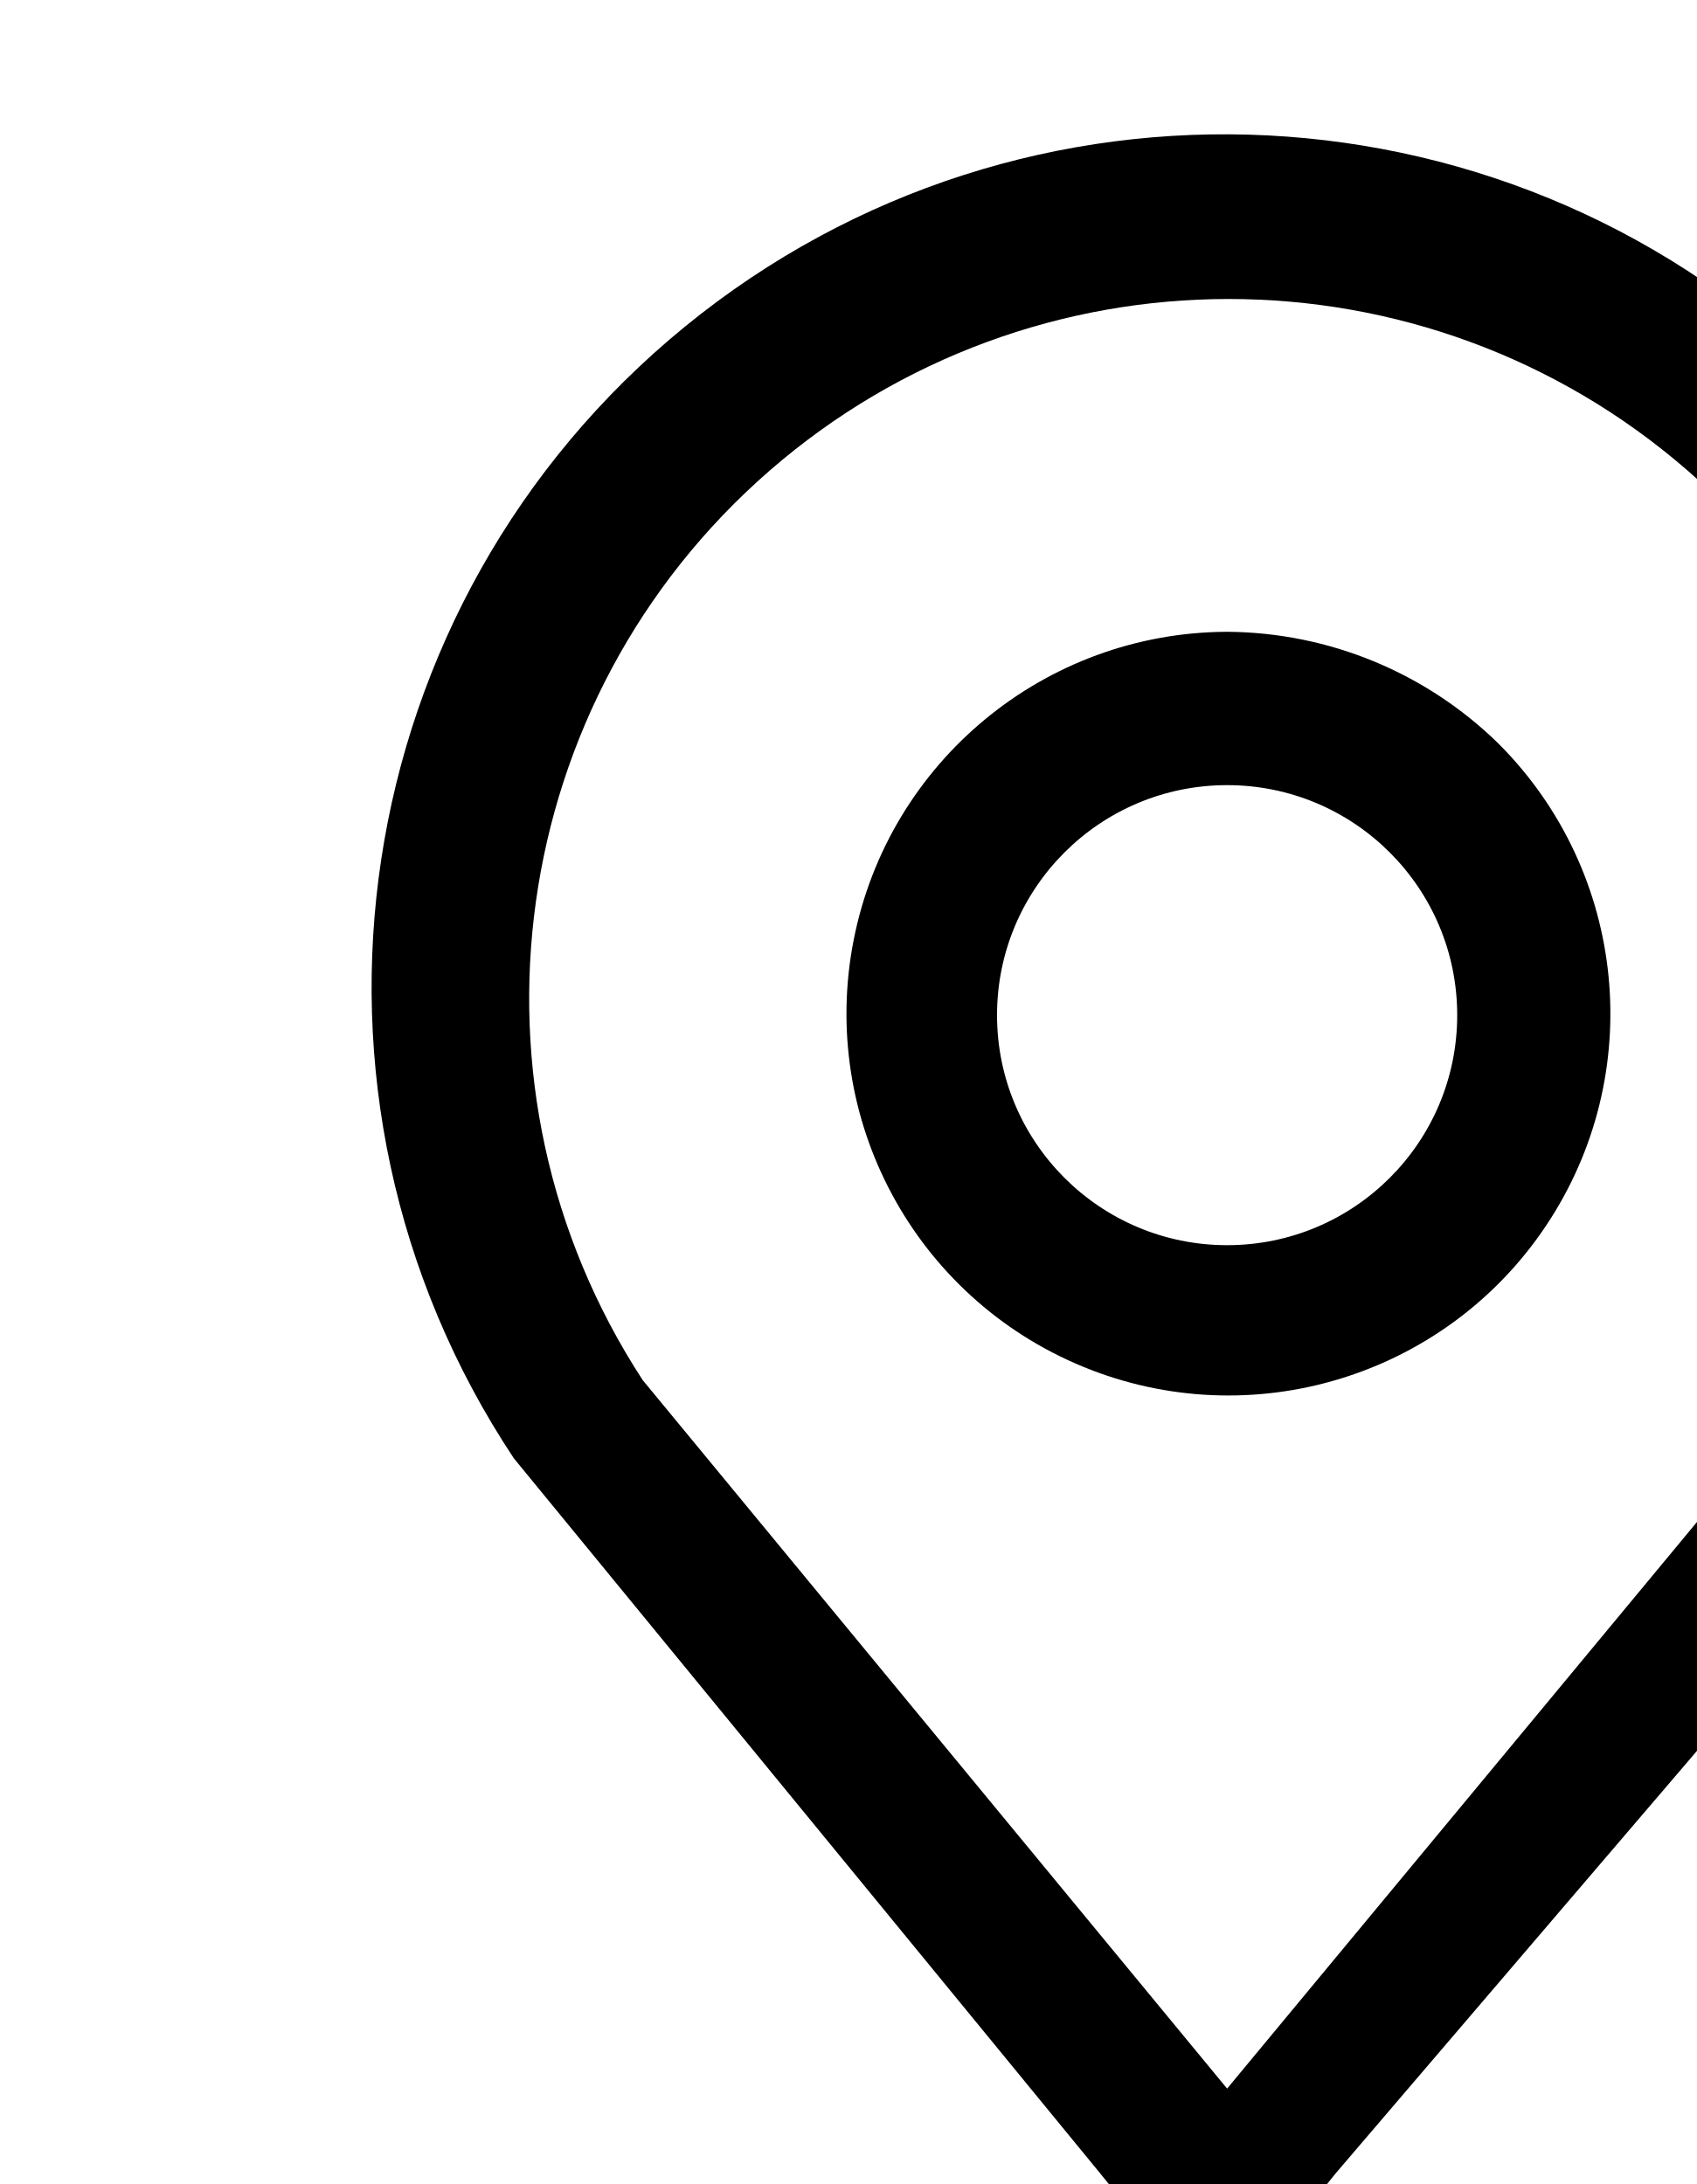
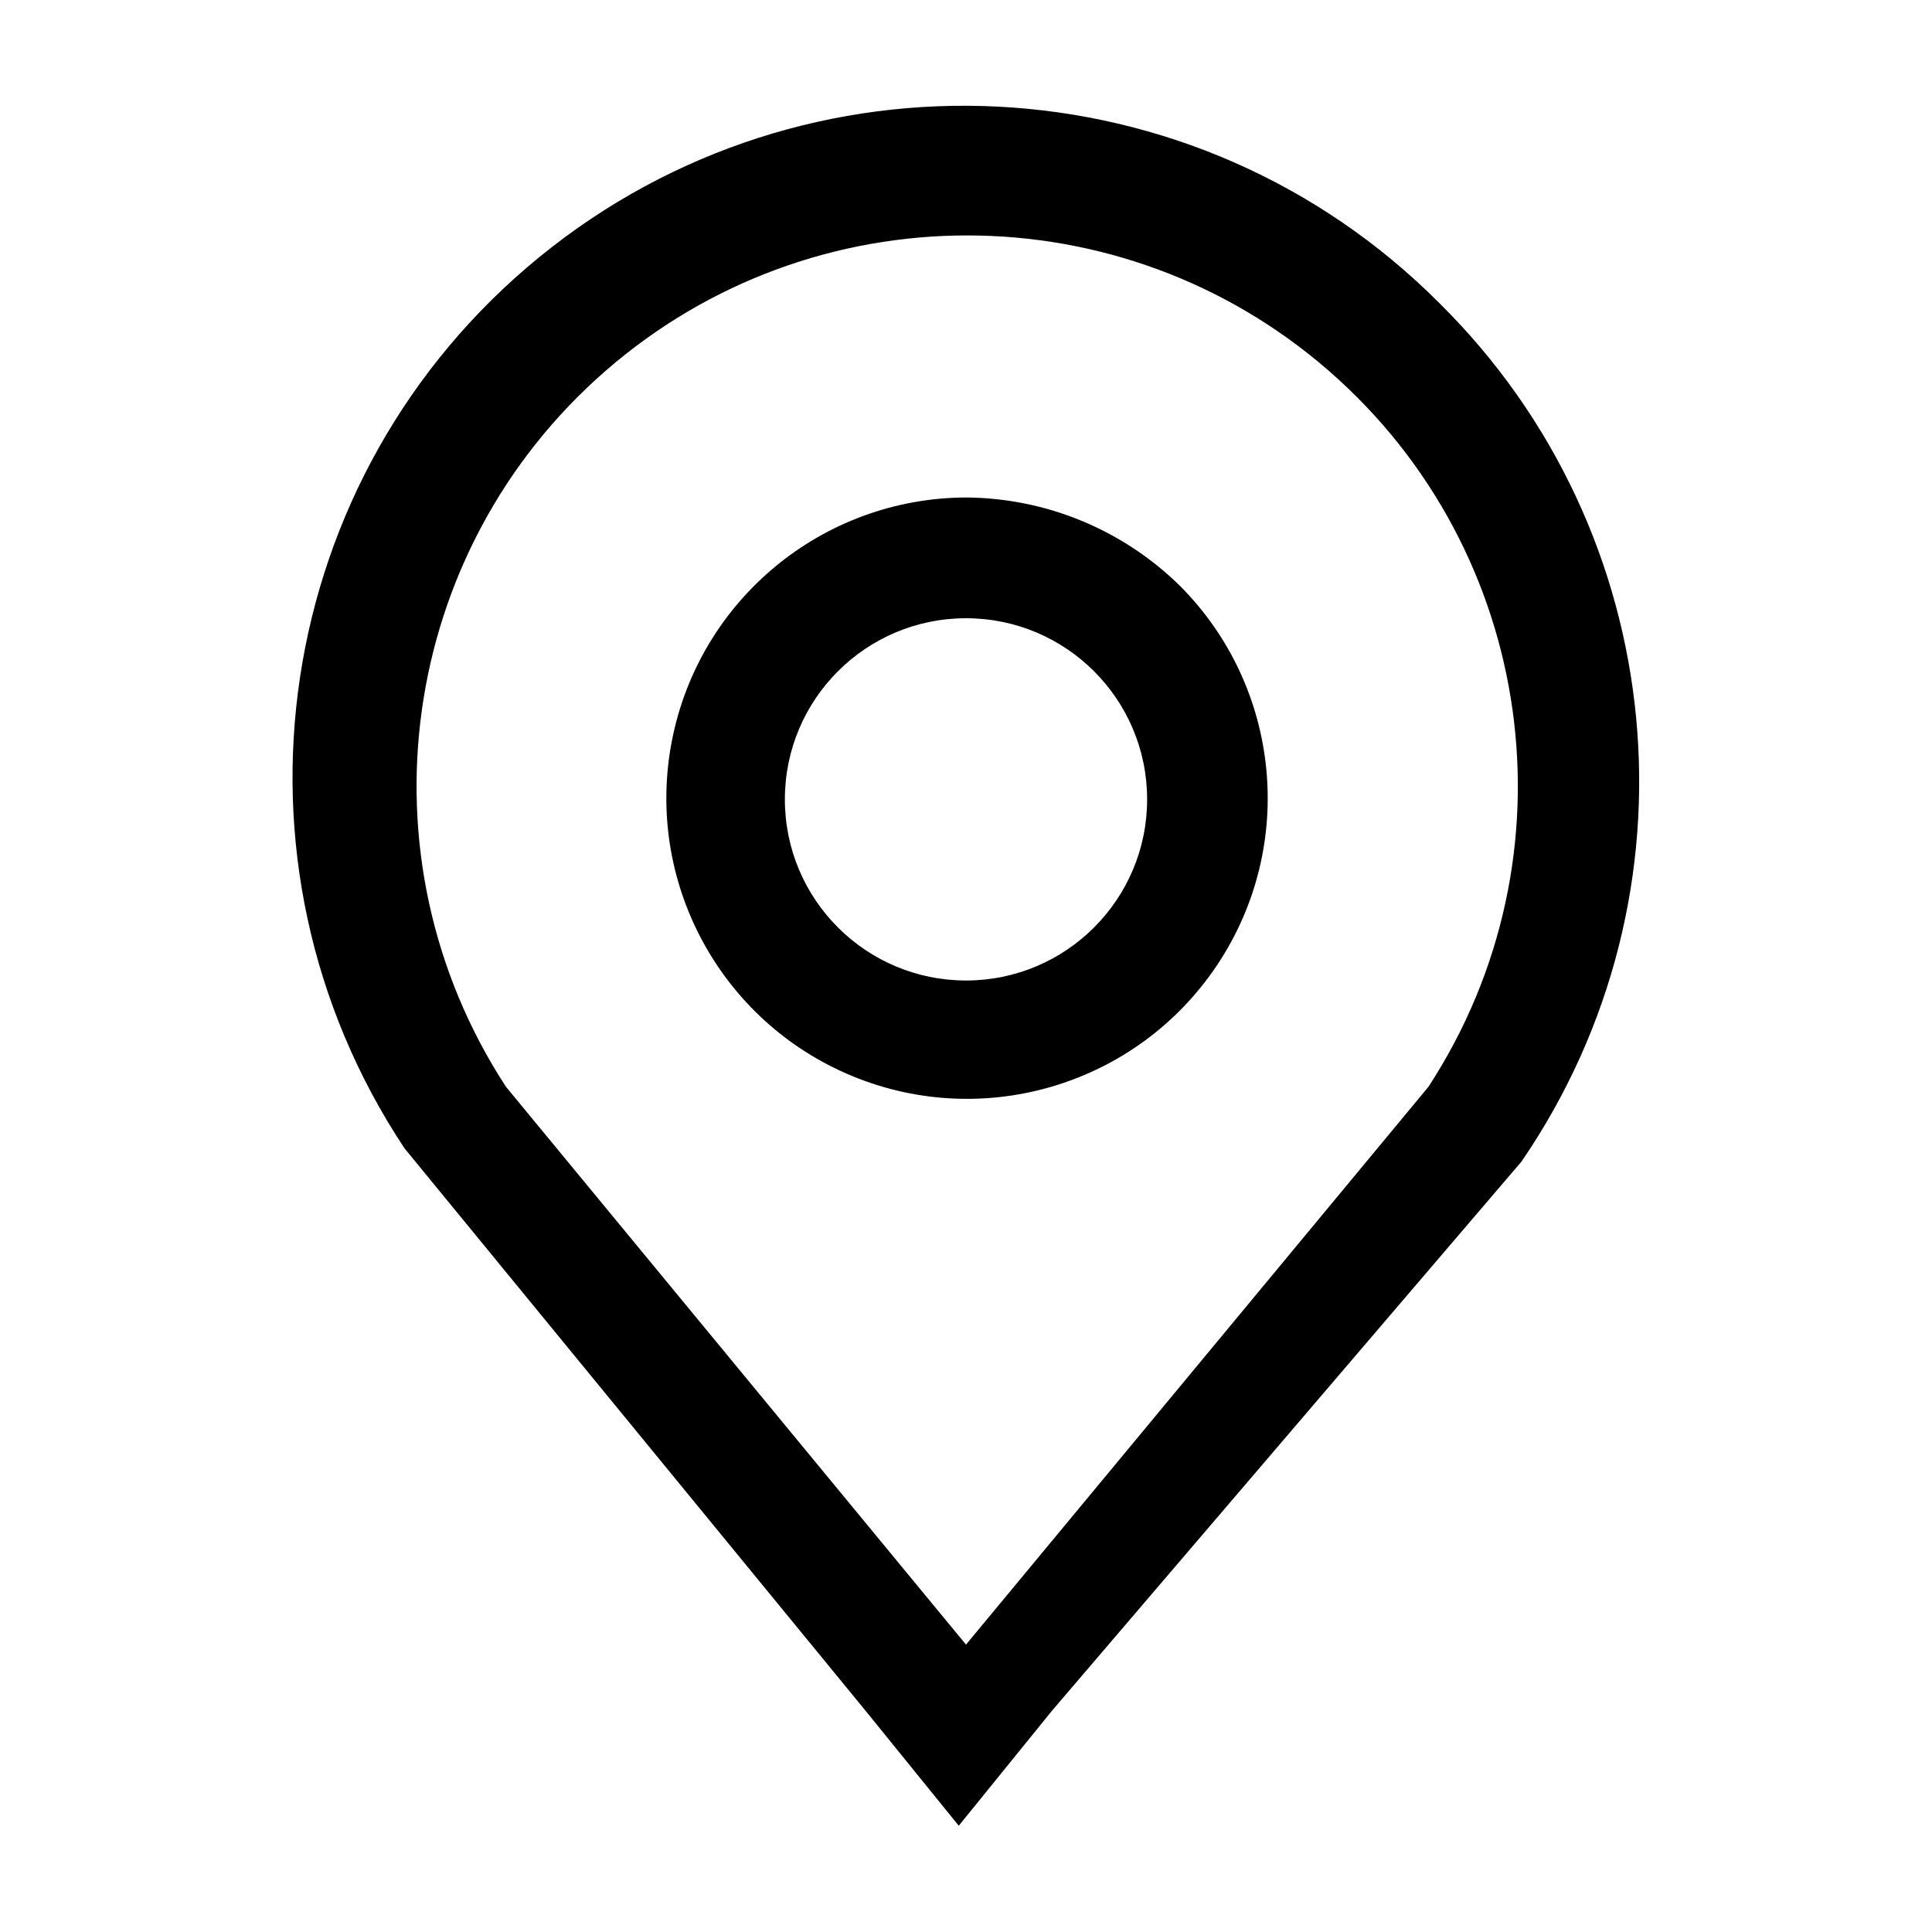
- <svg xmlns="http://www.w3.org/2000/svg" viewbox="0 0 16 16" fill="#000000">
+ <svg xmlns="http://www.w3.org/2000/svg" viewBox="0 0 16 16" fill="#000000">
  <path id="pin" d="M11.92,2.51a5.56,5.56,0,0,0-8.57,7l3.82,4.66.77.95.77-.95L12.6,9.62A5.57,5.57,0,0,0,11.92,2.51ZM11.83,9,8,13.62,4.19,9a4.56,4.56,0,1,1,7.64,0ZM8,4.12a2.49,2.49,0,1,0,1.77.73A2.55,2.55,0,0,0,8,4.12Zm0,4a1.5,1.5,0,1,1,1.5-1.5A1.5,1.5,0,0,1,8,8.12Z" />
</svg>
